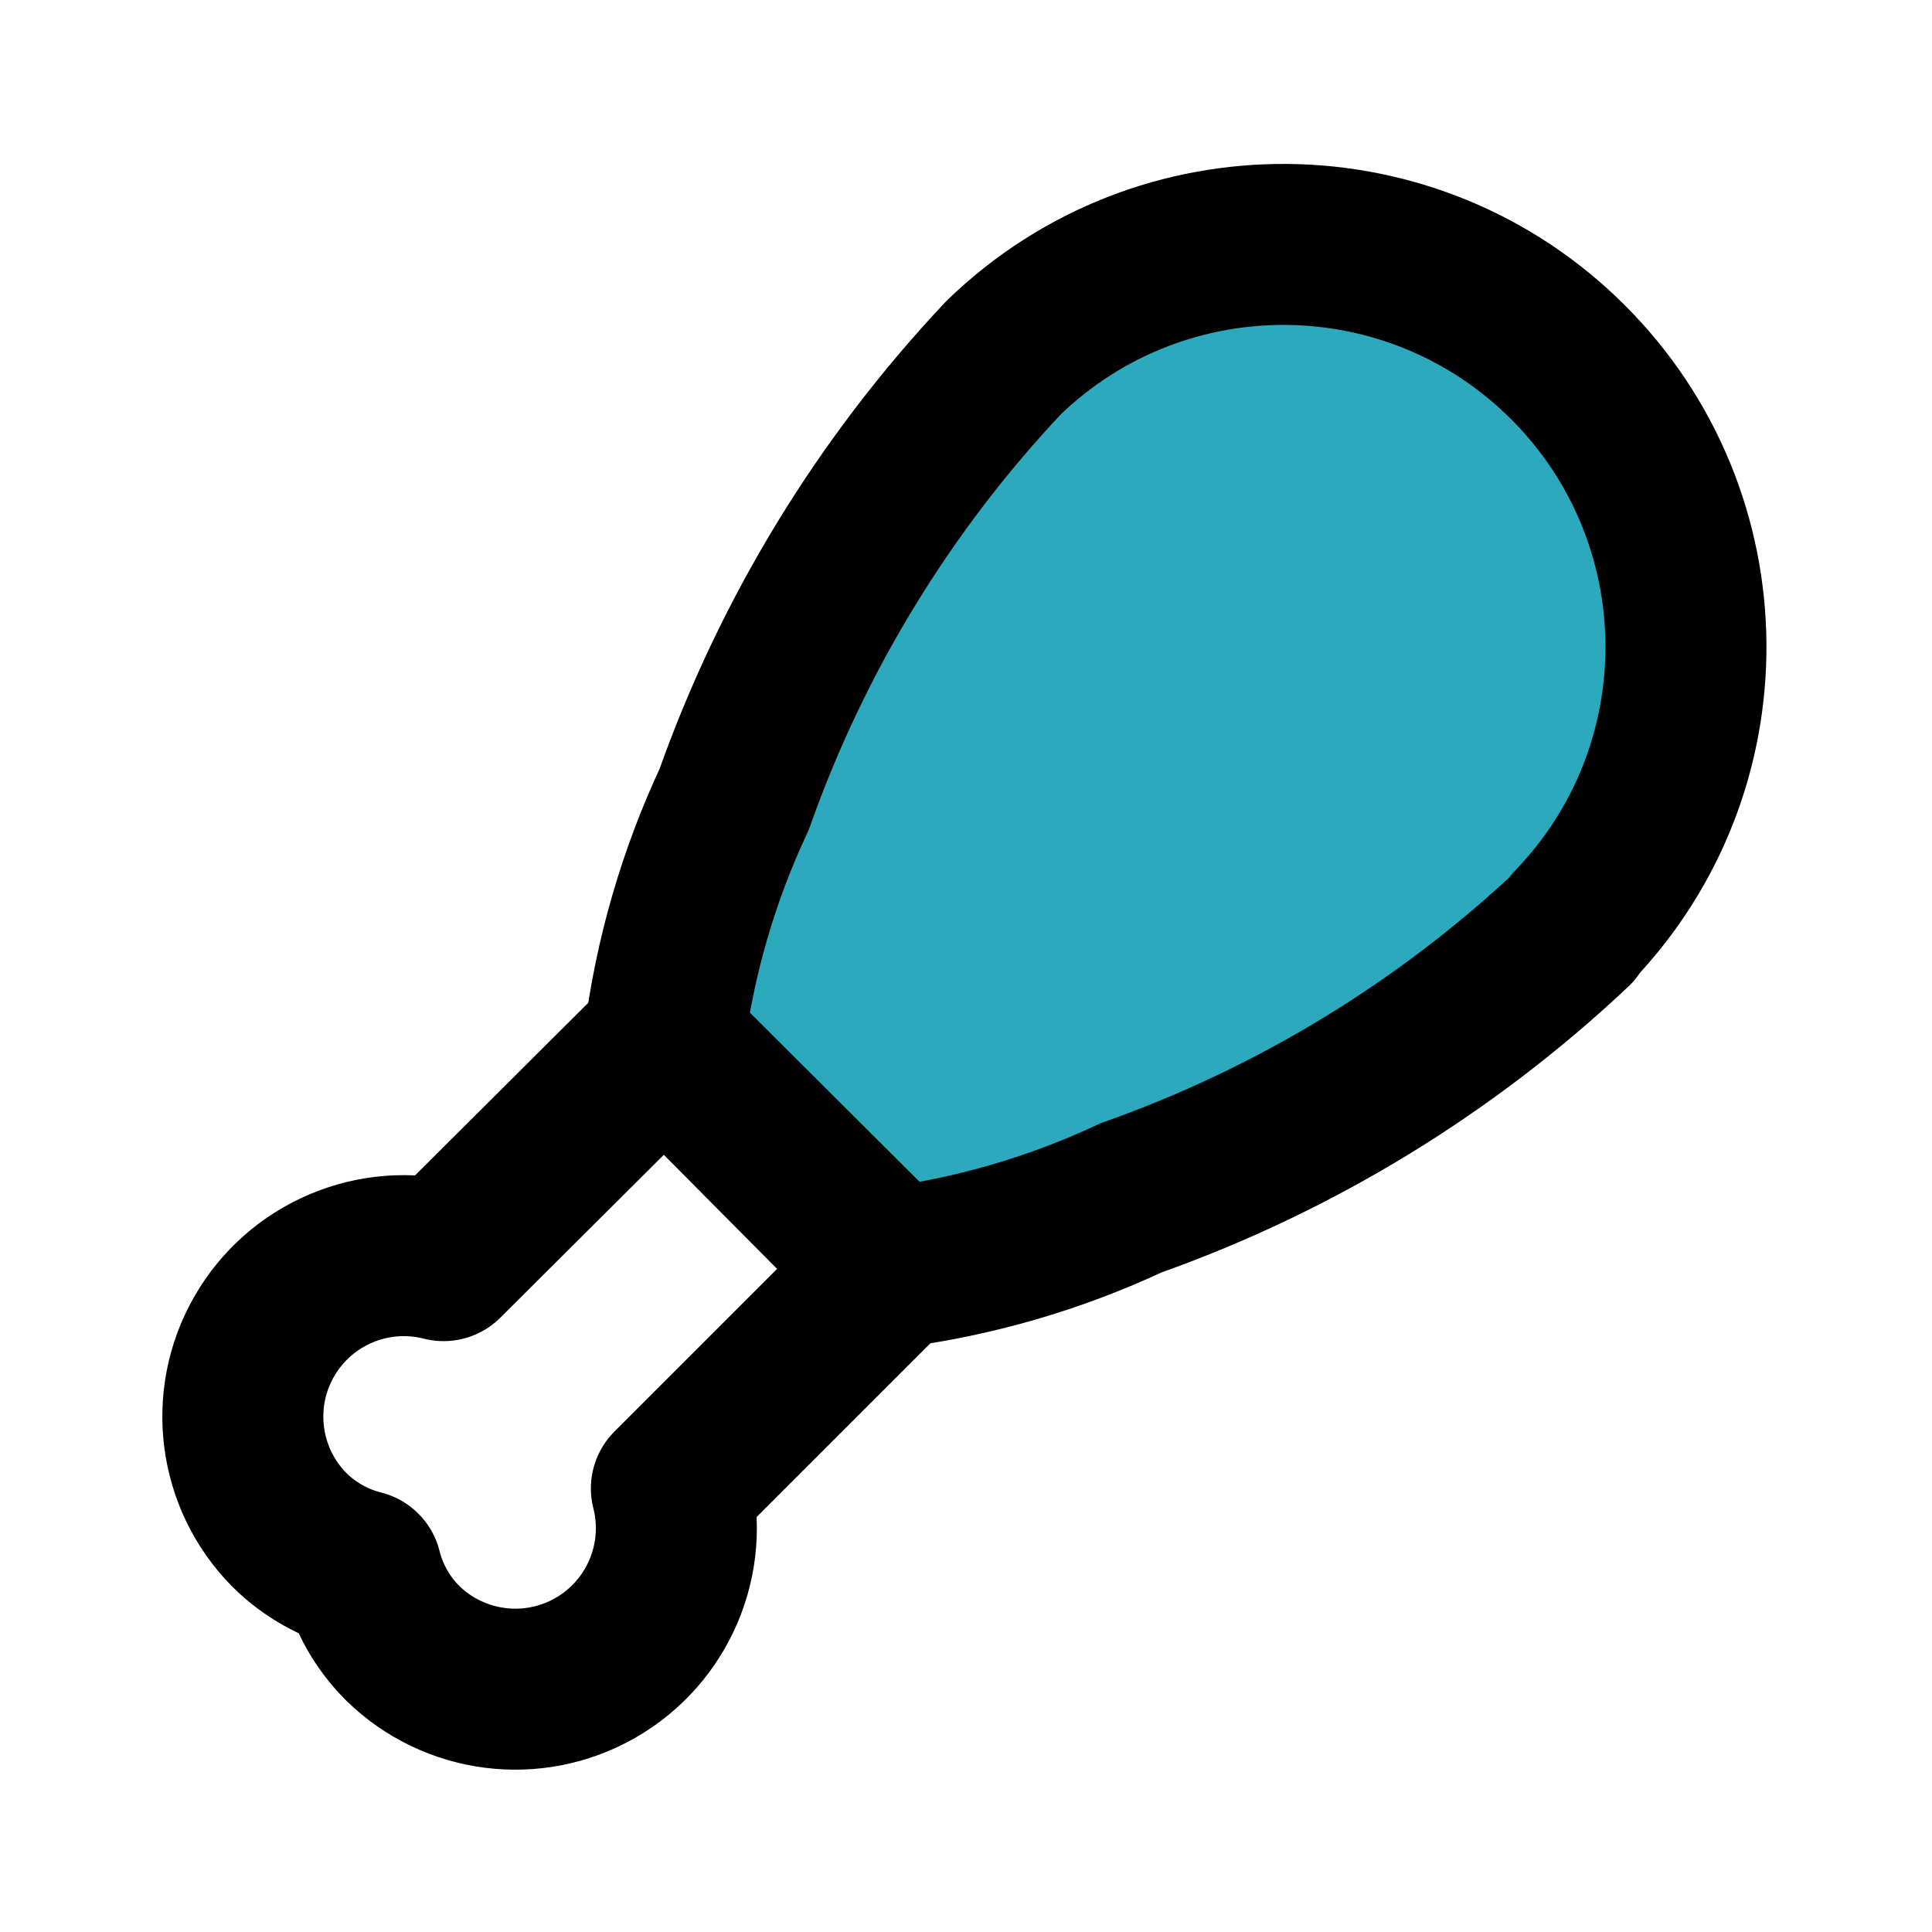
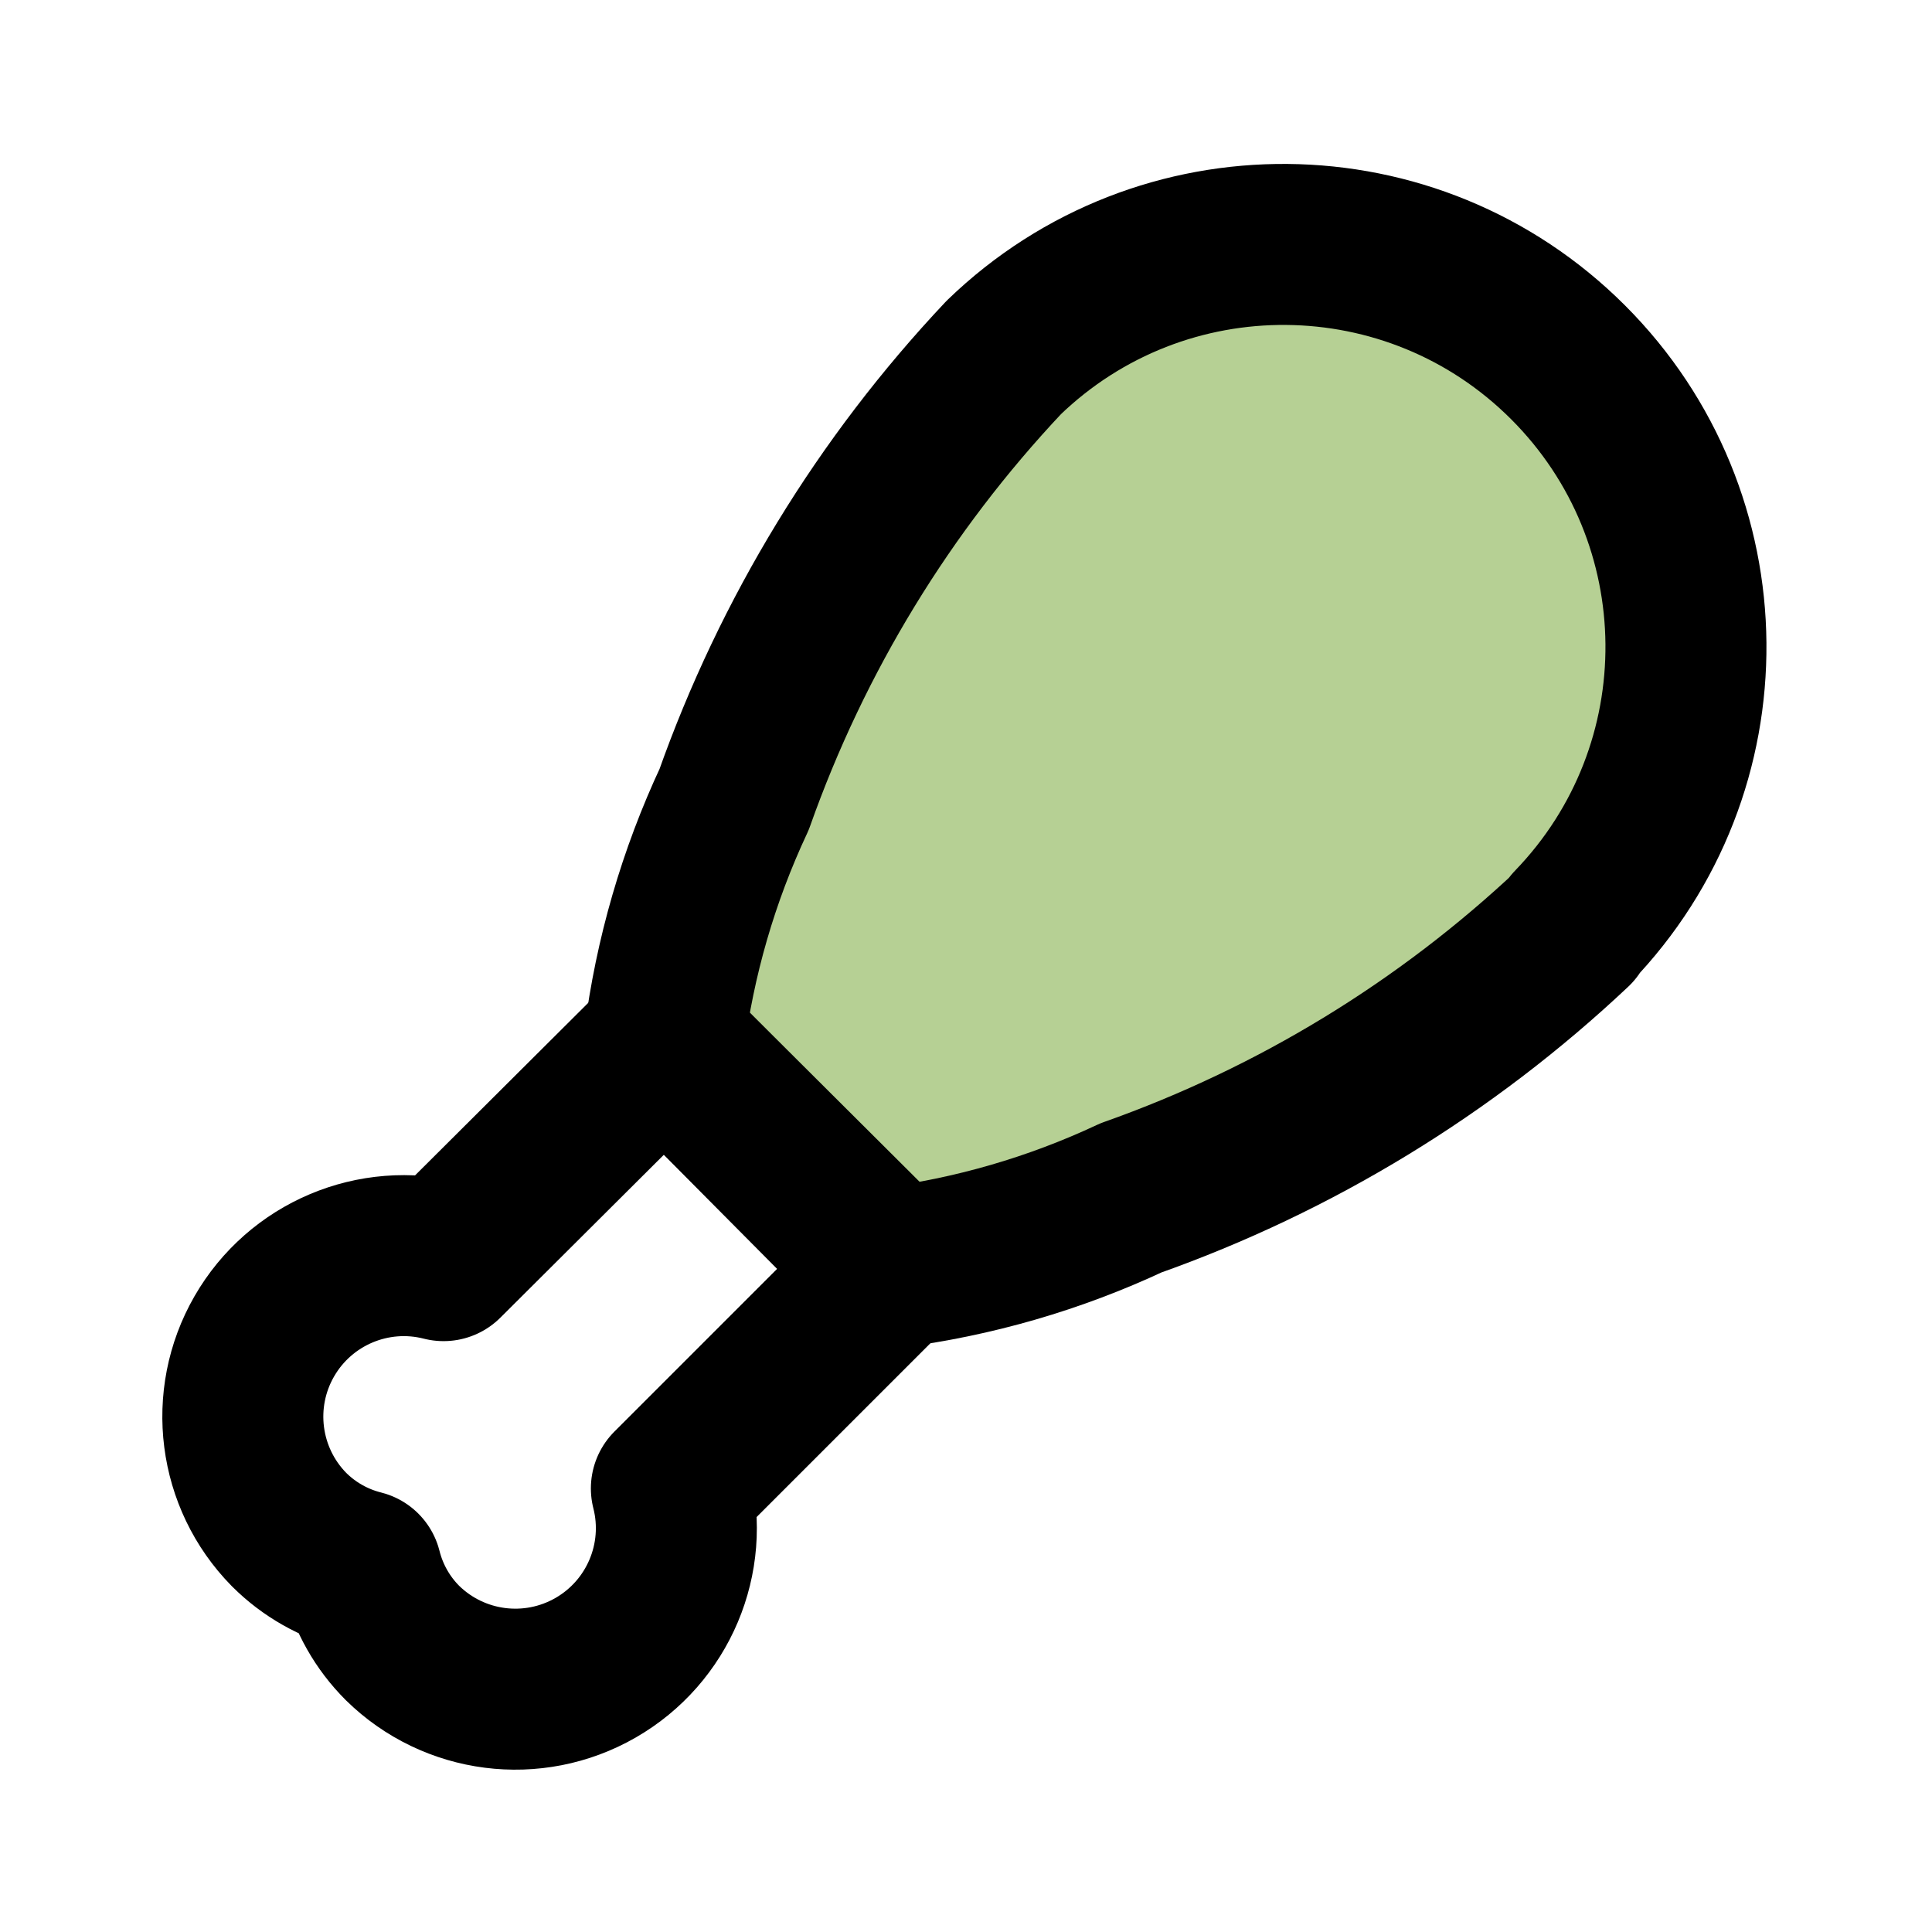
<svg xmlns="http://www.w3.org/2000/svg" fill="#000000" viewBox="0 0 24 24" id="chicken" data-name="Flat Line" class="icon flat-line">
  <g id="SVGRepo_bgCarrier" stroke-width="0" />
  <g id="SVGRepo_tracerCarrier" stroke-linecap="round" stroke-linejoin="round" />
  <g id="SVGRepo_iconCarrier">
-     <path id="secondary" d="M19.54,11.53a15.59,15.59,0,0,1-5.49,3.35,10.06,10.06,0,0,1-3,.87L8.25,12.93a10.06,10.06,0,0,1,.87-3,15.59,15.59,0,0,1,3.35-5.49,5,5,0,0,1,7.07,7.07Z" style="fill: #2ca9bc; stroke-width: 2;" />
+     <path id="secondary" d="M19.54,11.53a15.59,15.59,0,0,1-5.49,3.35,10.06,10.06,0,0,1-3,.87L8.25,12.93a10.06,10.06,0,0,1,.87-3,15.59,15.59,0,0,1,3.35-5.49,5,5,0,0,1,7.07,7.07Z" style="fill: #B6D094; stroke-width: 2;" />
    <path id="primary" d="M8.34,18.49l2.74-2.74h0L8.25,12.93h0L5.51,15.66A2,2,0,0,0,3.59,19a1.94,1.94,0,0,0,.9.51,1.94,1.94,0,0,0,.51.9,2,2,0,0,0,3.34-1.92Z" style="fill: none; stroke: #000000; stroke-linecap: round; stroke-linejoin: round; stroke-width: 2;" />
    <path id="primary-2" data-name="primary" d="M19.54,11.53a15.59,15.59,0,0,1-5.49,3.35,10.06,10.06,0,0,1-3,.87L8.25,12.93a10.06,10.06,0,0,1,.87-3,15.59,15.59,0,0,1,3.35-5.49,5,5,0,0,1,7.07,7.07Z" style="fill: none; stroke: #000000; stroke-linecap: round; stroke-linejoin: round; stroke-width: 2;" />
  </g>
</svg>
